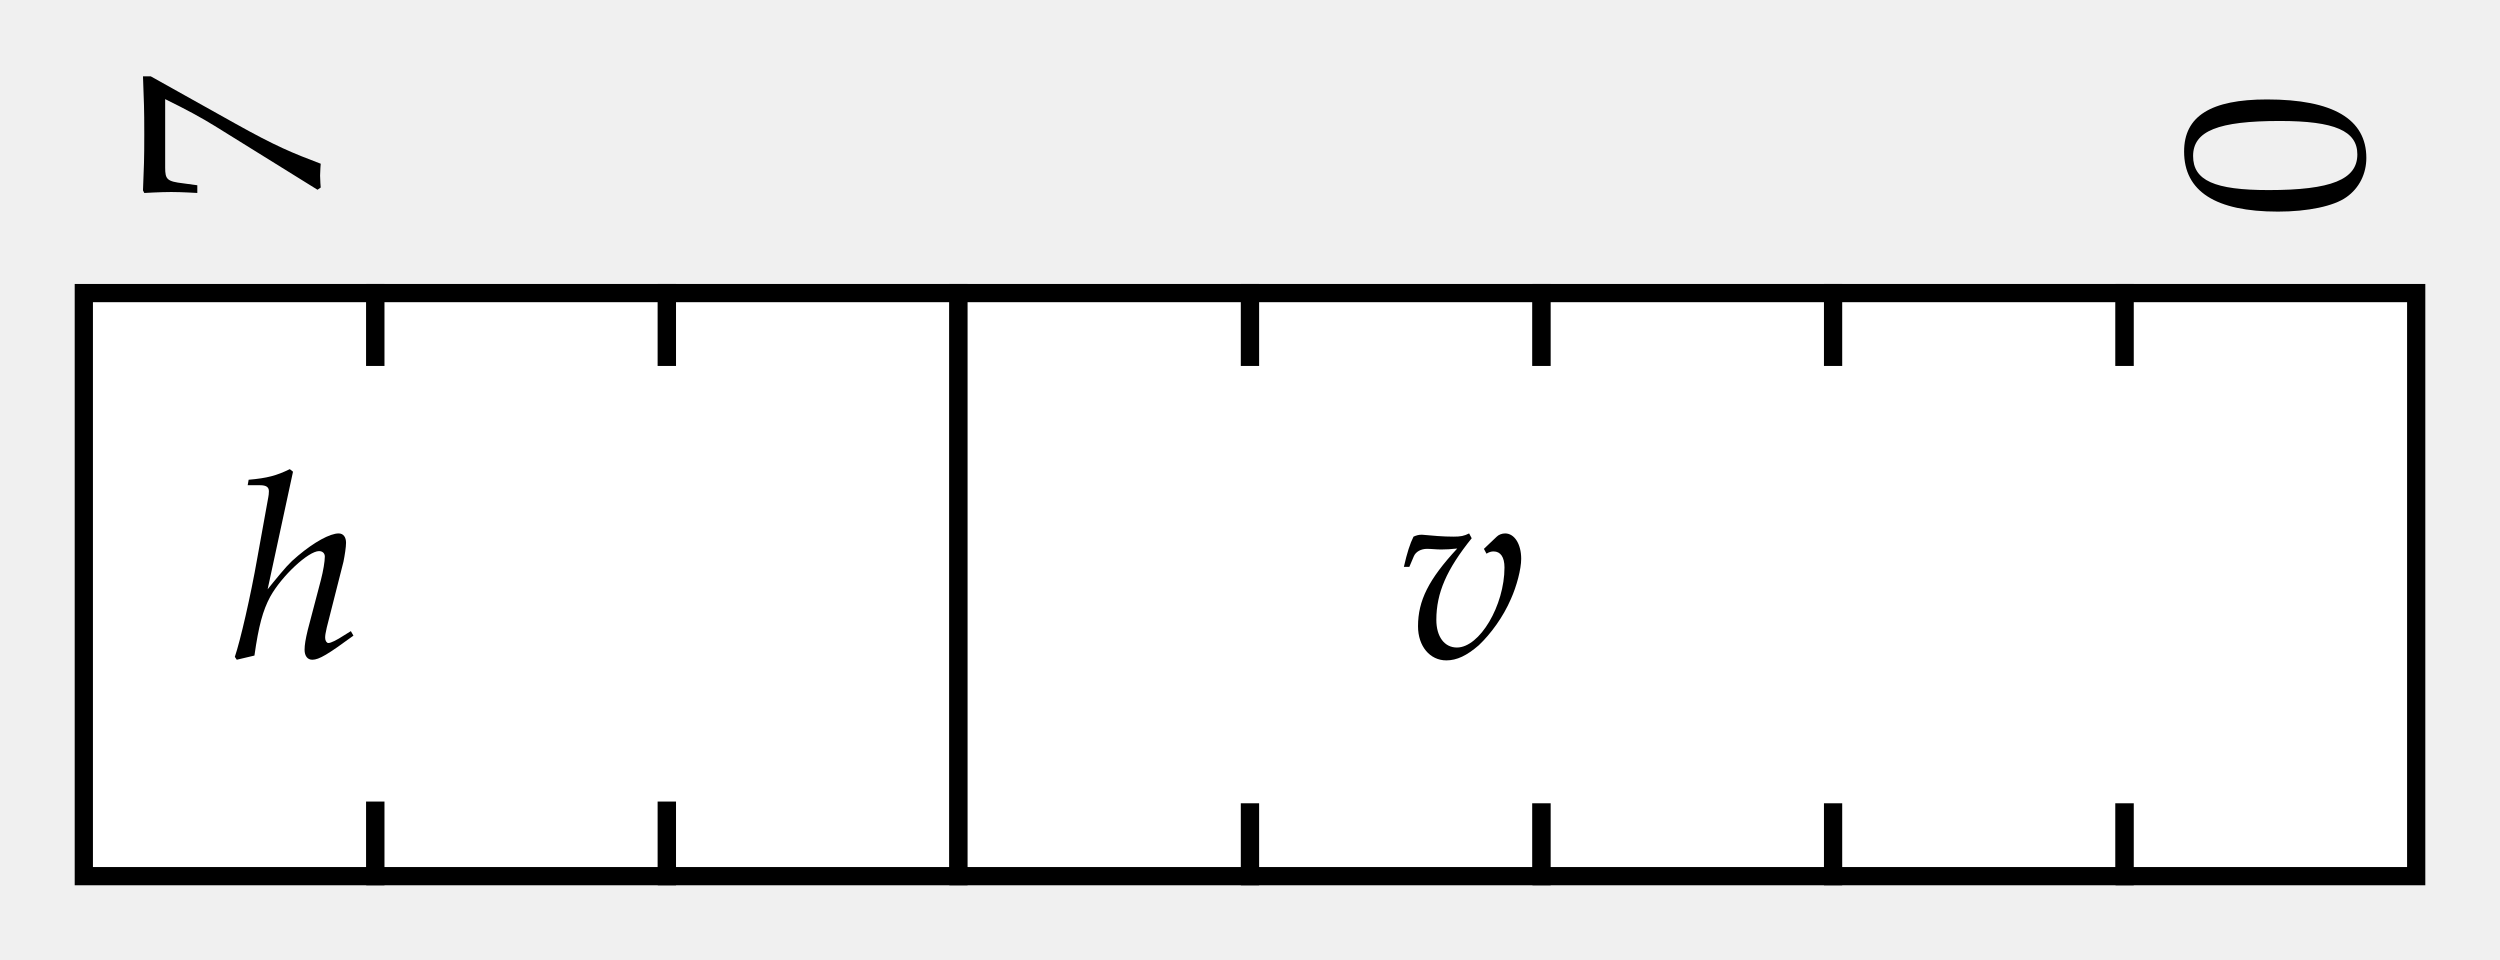
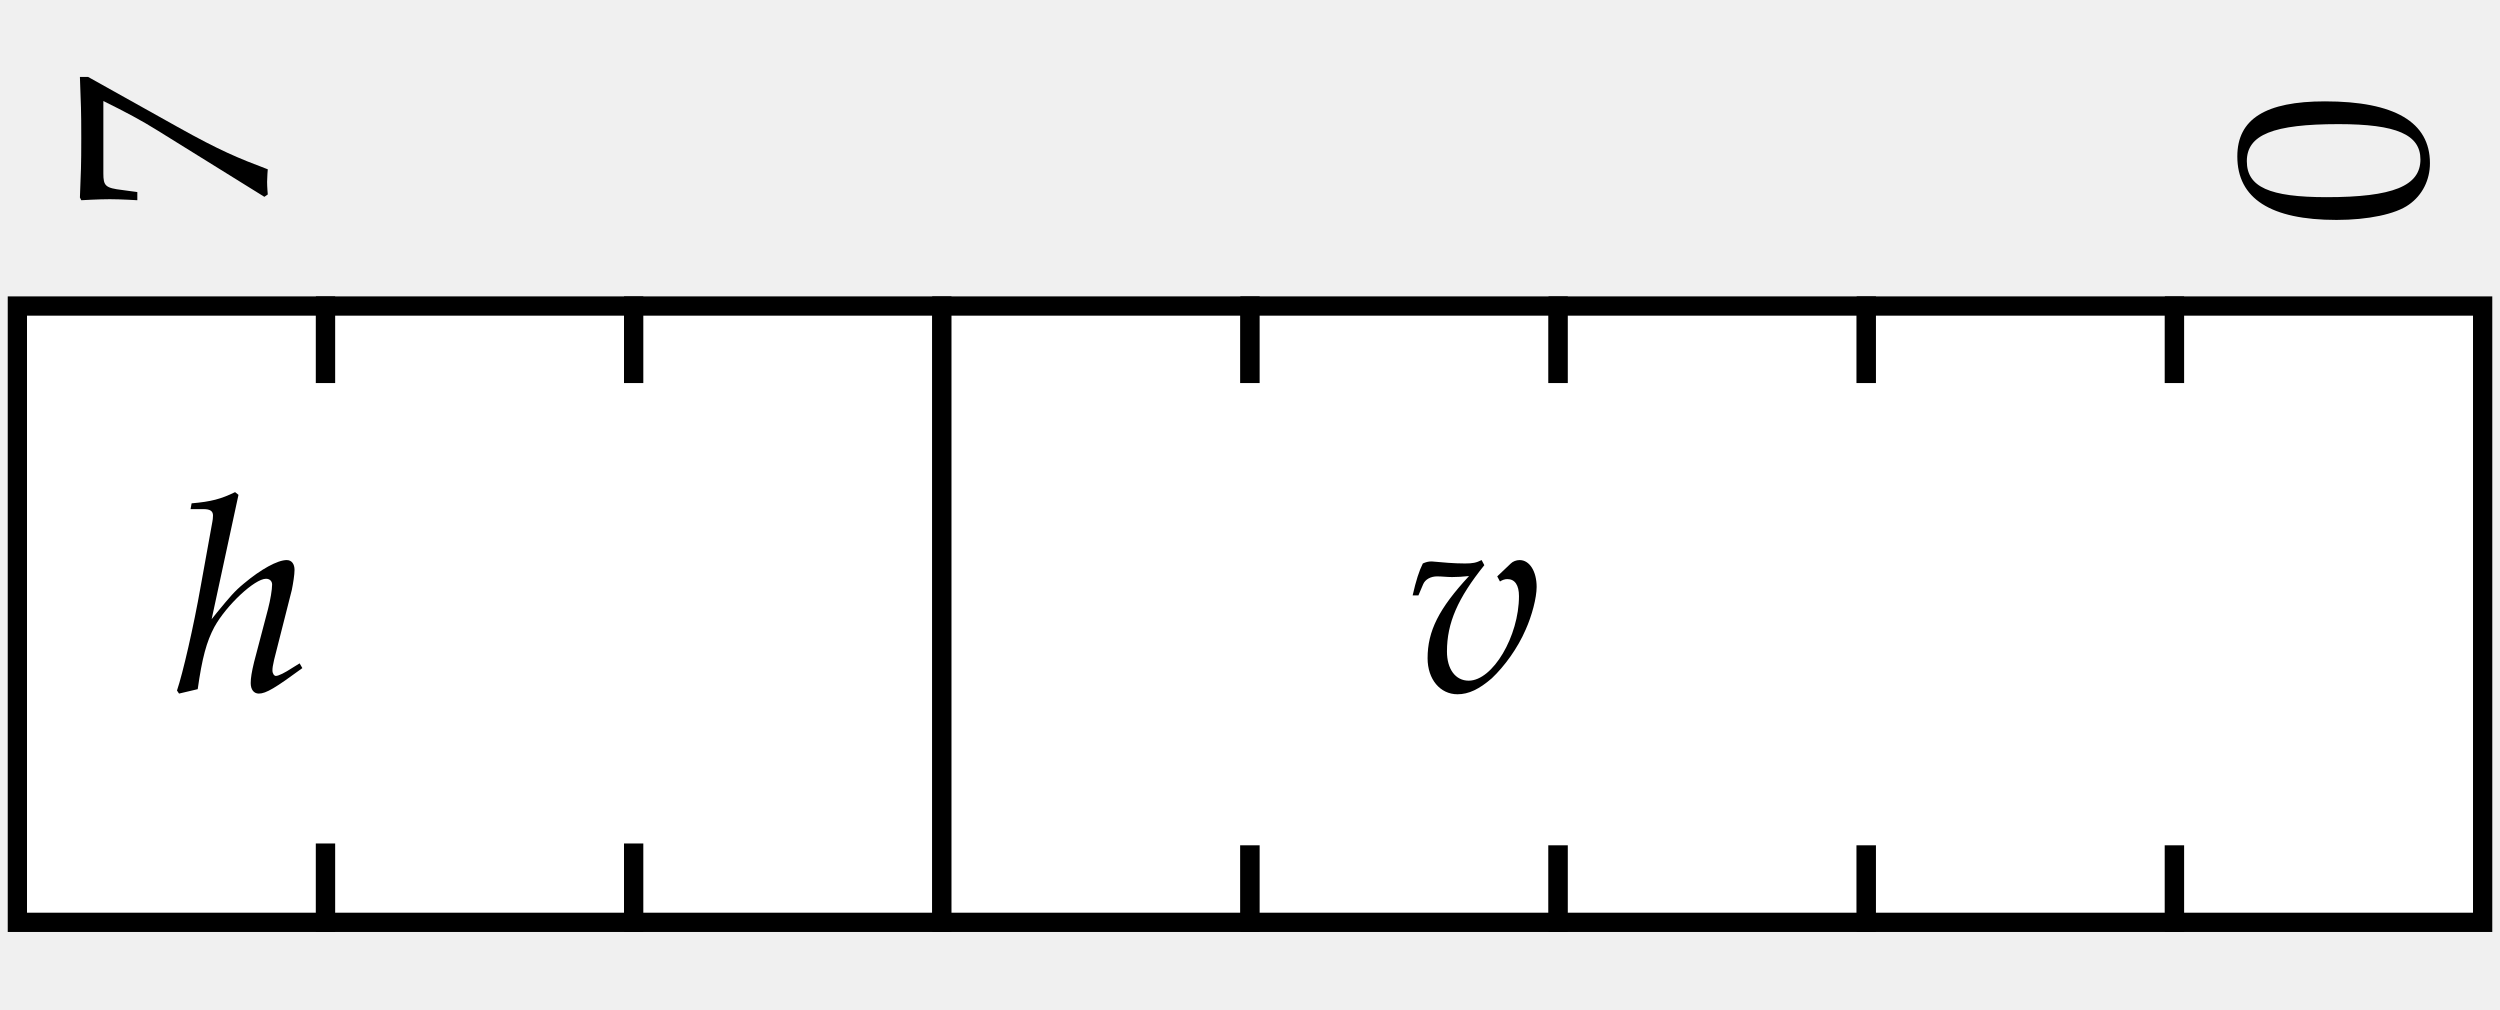
- <svg xmlns="http://www.w3.org/2000/svg" width="34.3mm" height="13.171mm" viewBox="0 0 121.535 46.668" id="svg2" version="1.1">
+ <svg xmlns="http://www.w3.org/2000/svg" width="32.45mm" height="13.097mm" viewBox="0 0 114.98 46.408" id="svg2" version="1.1">
  <defs id="defs4" />
-   <g id="layer1" transform="translate(-254.5866,-187.7218)">
+   <g id="layer1" transform="translate(-257.8642,-187.8936)">
    <g id="g4265-3" transform="translate(28.34646,10.62994)">
      <rect style="fill:#ffffff;fill-opacity:1;fill-rule:nonzero;stroke:#000000;stroke-width:0.886;stroke-linecap:square;stroke-linejoin:miter;stroke-miterlimit:10;stroke-dasharray:none;stroke-dashoffset:0;stroke-opacity:1" id="rect4209-3" width="14.173" height="28.346" x="230.315" y="191.339" />
      <text xml:space="preserve" style="font-style:normal;font-weight:normal;line-height:0%;font-family:sans-serif;letter-spacing:0px;word-spacing:0px;fill:#000000;fill-opacity:1;stroke:none;stroke-width:1px;stroke-linecap:butt;stroke-linejoin:miter;stroke-opacity:1" x="-187.019" y="241.802" id="text4211-2" transform="rotate(-90)">
-         <tspan id="tspan4213-5" x="-187.019" y="241.802" style="font-style:normal;font-variant:normal;font-weight:normal;font-stretch:normal;font-size:12.5px;line-height:1.25;font-family:'TeX Gyre Pagella';-inkscape-font-specification:'TeX Gyre Pagella, Normal';text-anchor:start;text-align:start;writing-mode:lr;font-variant-ligatures:normal;font-variant-caps:normal;font-variant-numeric:normal;font-feature-settings:normal">7</tspan>
+         <tspan id="tspan4213-5" x="-187.019" y="241.802" style="font-style:normal;font-variant:normal;font-weight:normal;font-stretch:normal;font-size:12.5px;line-height:1.25;font-family:'TeX Gyre Pagella';-inkscape-font-specification:'TeX Gyre Pagella, Normal';font-variant-ligatures:normal;font-variant-caps:normal;font-variant-numeric:normal;font-feature-settings:normal;text-align:start;writing-mode:lr-tb;text-anchor:start">7</tspan>
      </text>
      <rect y="191.339" x="244.488" height="28.346" width="14.173" id="rect4215-7" style="fill:#ffffff;fill-opacity:1;fill-rule:nonzero;stroke:#000000;stroke-width:0.886;stroke-linecap:square;stroke-linejoin:miter;stroke-miterlimit:10;stroke-dasharray:none;stroke-dashoffset:0;stroke-opacity:1" />
      <rect style="fill:#ffffff;fill-opacity:1;fill-rule:nonzero;stroke:#000000;stroke-width:0.886;stroke-linecap:square;stroke-linejoin:miter;stroke-miterlimit:10;stroke-dasharray:none;stroke-dashoffset:0;stroke-opacity:1" id="rect4217-9" width="14.173" height="28.346" x="258.661" y="191.339" />
      <rect y="191.339" x="272.835" height="28.346" width="14.173" id="rect4219-3" style="fill:#ffffff;fill-opacity:1;fill-rule:nonzero;stroke:#000000;stroke-width:0.886;stroke-linecap:square;stroke-linejoin:miter;stroke-miterlimit:10;stroke-dasharray:none;stroke-dashoffset:0;stroke-opacity:1" />
      <rect y="191.339" x="287.008" height="28.346" width="14.173" id="rect4221-2" style="fill:#ffffff;fill-opacity:1;fill-rule:nonzero;stroke:#000000;stroke-width:0.886;stroke-linecap:square;stroke-linejoin:miter;stroke-miterlimit:10;stroke-dasharray:none;stroke-dashoffset:0;stroke-opacity:1" />
      <rect style="fill:#ffffff;fill-opacity:1;fill-rule:nonzero;stroke:#000000;stroke-width:0.886;stroke-linecap:square;stroke-linejoin:miter;stroke-miterlimit:10;stroke-dasharray:none;stroke-dashoffset:0;stroke-opacity:1" id="rect4223-1" width="14.173" height="28.346" x="301.181" y="191.339" />
      <rect y="191.339" x="315.354" height="28.346" width="14.173" id="rect4225-2" style="fill:#ffffff;fill-opacity:1;fill-rule:nonzero;stroke:#000000;stroke-width:0.886;stroke-linecap:square;stroke-linejoin:miter;stroke-miterlimit:10;stroke-dasharray:none;stroke-dashoffset:0;stroke-opacity:1" />
      <rect style="fill:#ffffff;fill-opacity:1;fill-rule:nonzero;stroke:#000000;stroke-width:0.886;stroke-linecap:square;stroke-linejoin:miter;stroke-miterlimit:10;stroke-dasharray:none;stroke-dashoffset:0;stroke-opacity:1" id="rect4227-4" width="14.173" height="28.346" x="329.528" y="191.339" />
      <text transform="rotate(-90)" id="text4229-1" y="341.03" x="-187.74" style="font-style:normal;font-weight:normal;line-height:0%;font-family:sans-serif;letter-spacing:0px;word-spacing:0px;fill:#000000;fill-opacity:1;stroke:none;stroke-width:1px;stroke-linecap:butt;stroke-linejoin:miter;stroke-opacity:1" xml:space="preserve">
-         <tspan style="font-style:normal;font-variant:normal;font-weight:normal;font-stretch:normal;font-size:12.5px;line-height:1.25;font-family:'TeX Gyre Pagella';-inkscape-font-specification:'TeX Gyre Pagella, Normal';text-anchor:start;text-align:start;writing-mode:lr;font-variant-ligatures:normal;font-variant-caps:normal;font-variant-numeric:normal;font-feature-settings:normal" y="341.03" x="-187.74" id="tspan4231-6">0</tspan>
+         <tspan style="font-style:normal;font-variant:normal;font-weight:normal;font-stretch:normal;font-size:12.5px;line-height:1.25;font-family:'TeX Gyre Pagella';-inkscape-font-specification:'TeX Gyre Pagella, Normal';font-variant-ligatures:normal;font-variant-caps:normal;font-variant-numeric:normal;font-feature-settings:normal;text-align:start;writing-mode:lr-tb;text-anchor:start" y="341.03" x="-187.74" id="tspan4231-6">0</tspan>
      </text>
      <rect style="fill:#ffffff;fill-opacity:1;fill-rule:nonzero;stroke:none;stroke-width:0.886;stroke-linecap:square;stroke-linejoin:miter;stroke-miterlimit:10;stroke-dasharray:none;stroke-dashoffset:0;stroke-opacity:1" id="rect4233-8" width="63.78" height="21.26" x="276.378" y="194.882" />
-       <text id="text4319" y="209.055" x="308.268" style="font-style:normal;font-weight:normal;line-height:0%;font-family:sans-serif;text-align:center;letter-spacing:0px;word-spacing:0px;text-anchor:middle;fill:#000000;fill-opacity:1;stroke:none;stroke-width:0.886;stroke-linecap:butt;stroke-linejoin:miter;stroke-opacity:1;stroke-miterlimit:10;stroke-dasharray:none" xml:space="preserve">
+       <text id="text4319" y="209.055" x="308.268" style="font-style:normal;font-weight:normal;line-height:0%;font-family:sans-serif;text-align:center;letter-spacing:0px;word-spacing:0px;text-anchor:middle;fill:#000000;fill-opacity:1;stroke:none;stroke-width:0.886;stroke-linecap:butt;stroke-linejoin:miter;stroke-miterlimit:10;stroke-dasharray:none;stroke-opacity:1" xml:space="preserve">
        <tspan style="font-style:italic;font-variant:normal;font-weight:normal;font-stretch:normal;font-size:12.5px;line-height:1.25;font-family:'TeX Gyre Pagella';-inkscape-font-specification:'TeX Gyre Pagella, Italic';font-variant-ligatures:normal;font-variant-caps:normal;font-variant-numeric:normal;font-feature-settings:normal;text-align:center;writing-mode:lr-tb;text-anchor:middle;stroke-width:0.886;stroke-miterlimit:10;stroke-dasharray:none" y="209.055" x="308.268" id="tspan4321">v</tspan>
      </text>
      <rect y="194.882" x="233.858" height="21.176" width="35.433" id="rect31" style="fill:#ffffff;fill-opacity:1;fill-rule:nonzero;stroke:none;stroke-width:0.886;stroke-linecap:square;stroke-linejoin:miter;stroke-miterlimit:10;stroke-dasharray:none;stroke-dashoffset:0;stroke-opacity:1" />
      <text xml:space="preserve" style="font-style:normal;font-weight:normal;line-height:0%;font-family:sans-serif;text-align:center;letter-spacing:0px;word-spacing:0px;text-anchor:middle;fill:#000000;fill-opacity:1;stroke:none;stroke-width:0.886;stroke-linecap:butt;stroke-linejoin:miter;stroke-miterlimit:10;stroke-dasharray:none;stroke-opacity:1" x="251.575" y="209.055" id="text35">
        <tspan id="tspan33" x="251.575" y="209.055" style="font-style:italic;font-variant:normal;font-weight:normal;font-stretch:normal;font-size:12.5px;line-height:1.25;font-family:'TeX Gyre Pagella';-inkscape-font-specification:'TeX Gyre Pagella, Italic';font-variant-ligatures:normal;font-variant-caps:normal;font-variant-numeric:normal;font-feature-settings:normal;text-align:center;writing-mode:lr-tb;text-anchor:middle;stroke-width:0.886;stroke-miterlimit:10;stroke-dasharray:none">h</tspan>
      </text>
    </g>
    <rect style="fill:#ffffff;fill-opacity:1;fill-rule:nonzero;stroke:none;stroke-width:1.063;stroke-linecap:square;stroke-linejoin:miter;stroke-miterlimit:10;stroke-dasharray:none;stroke-dashoffset:0;stroke-opacity:1" id="rect6182" width="251.575" height="0" x="230.315" y="291.212" />
  </g>
</svg>
